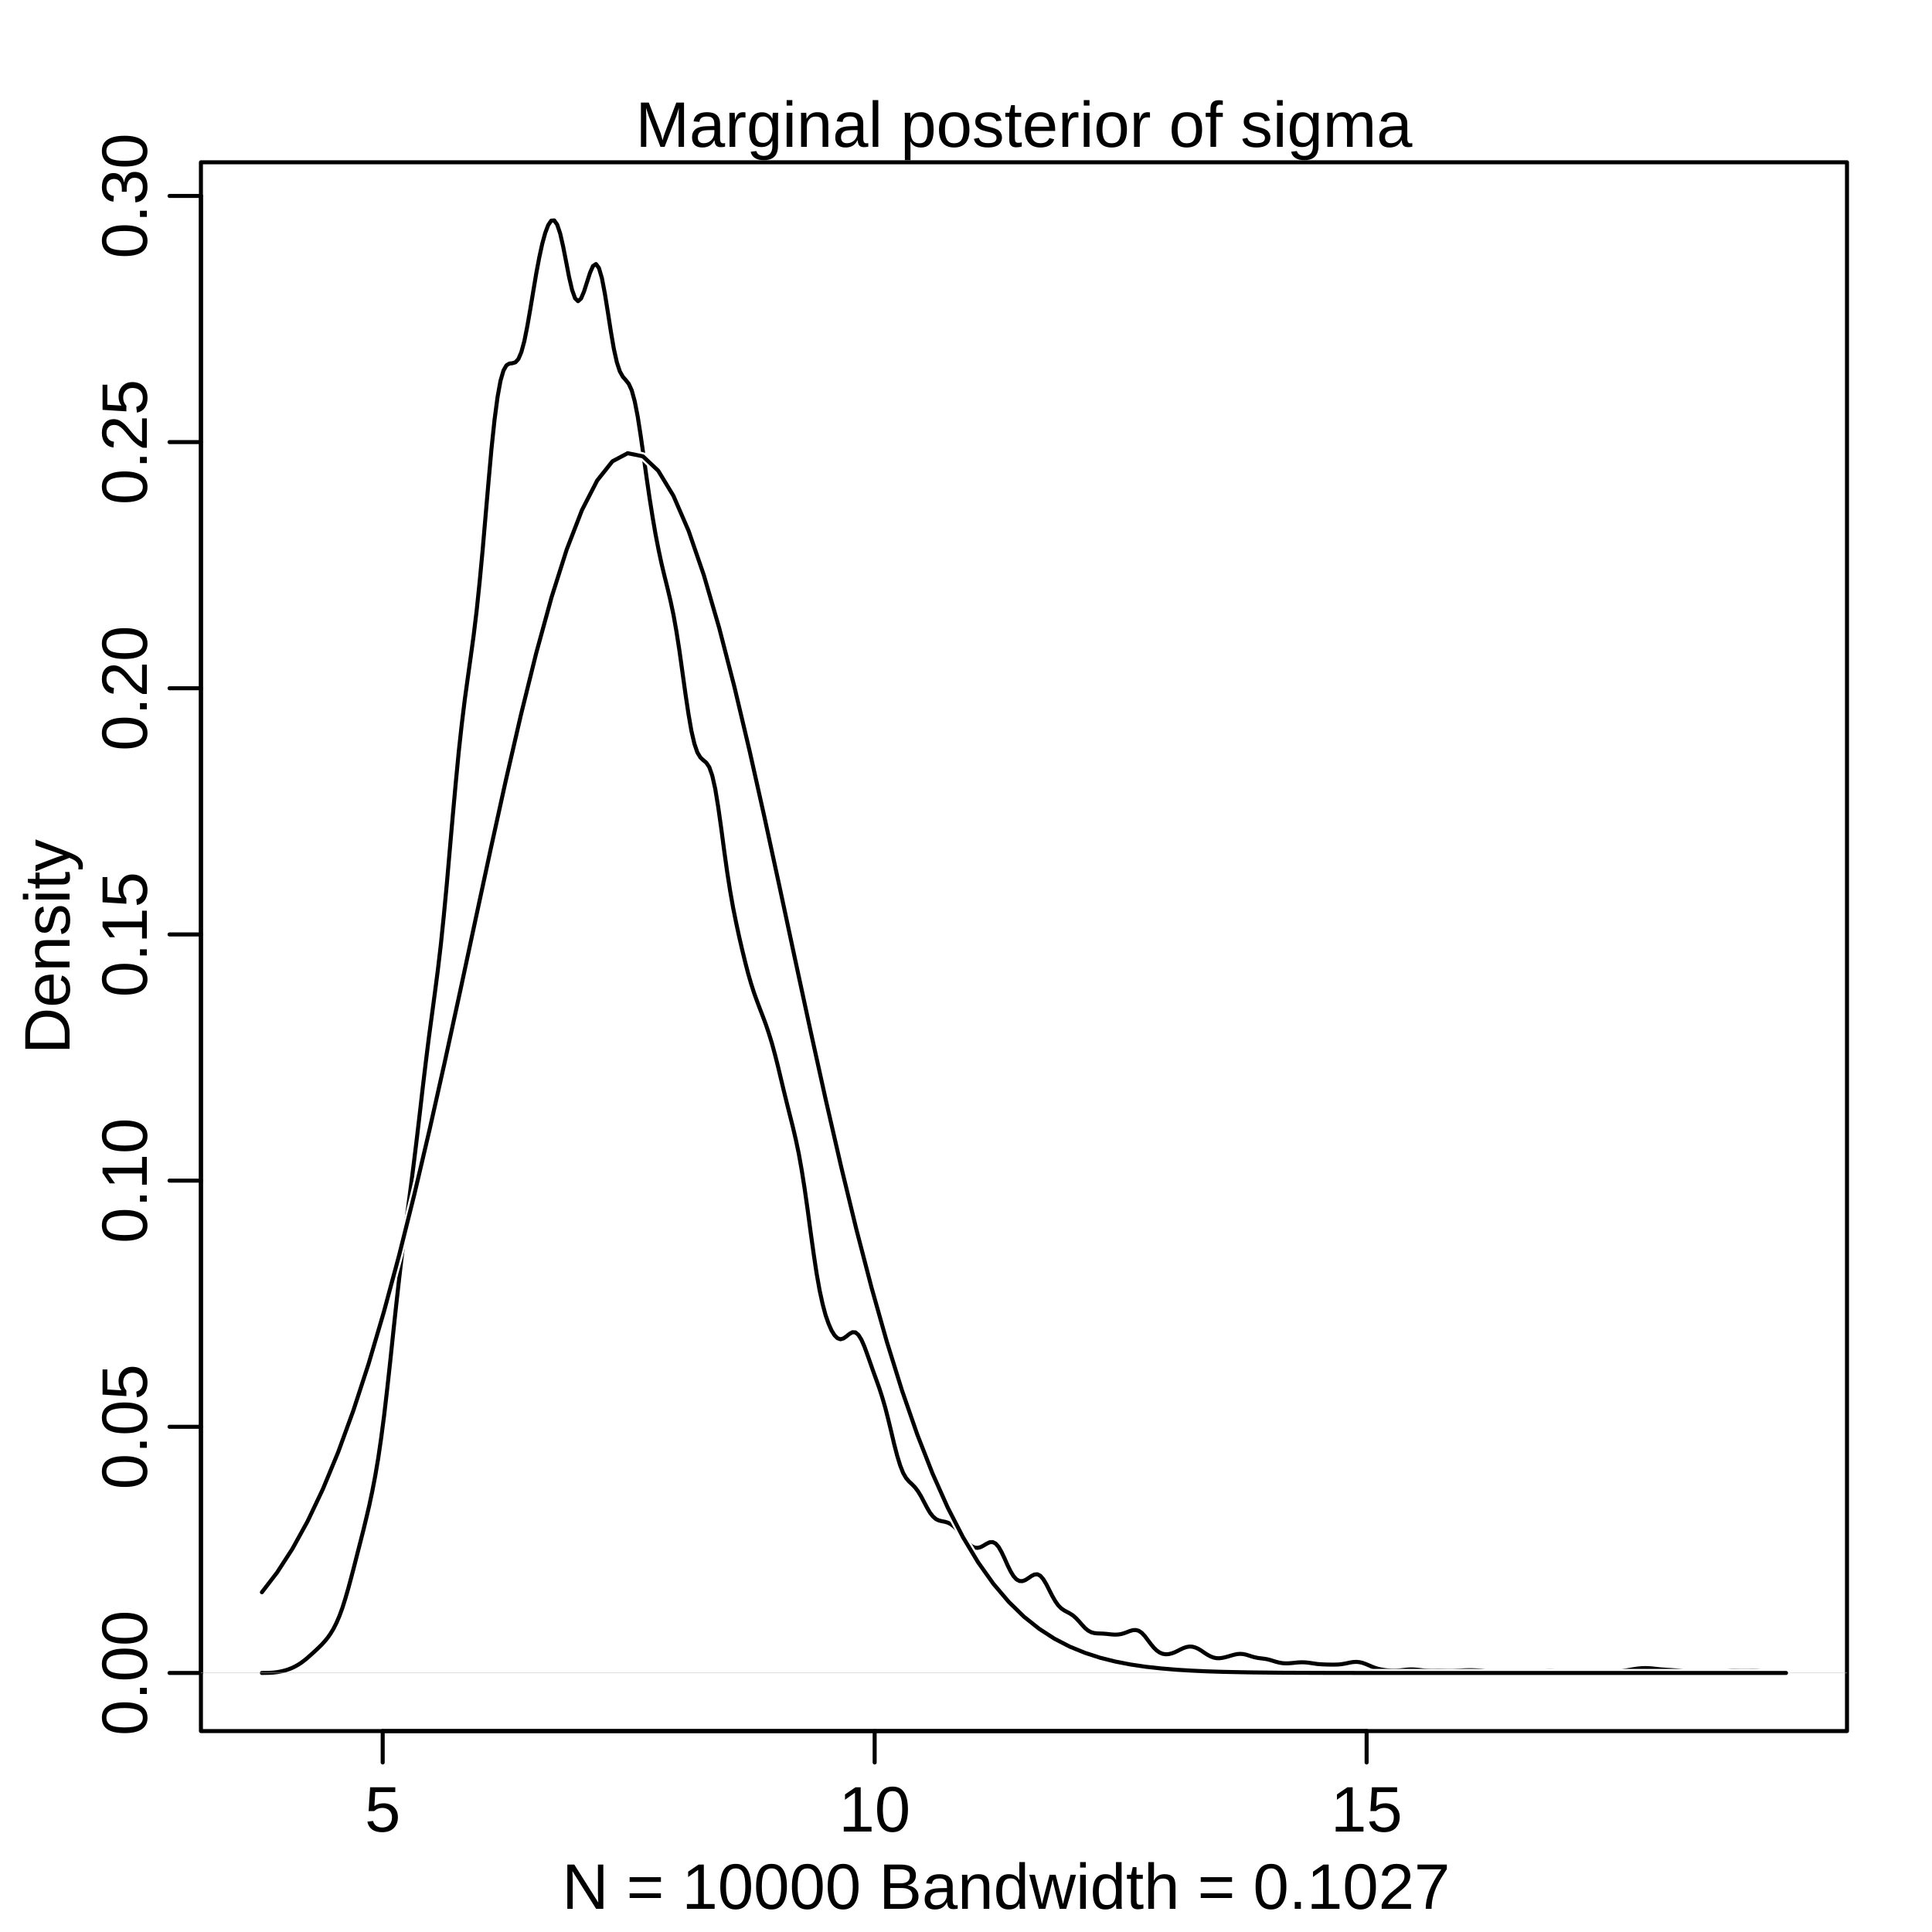
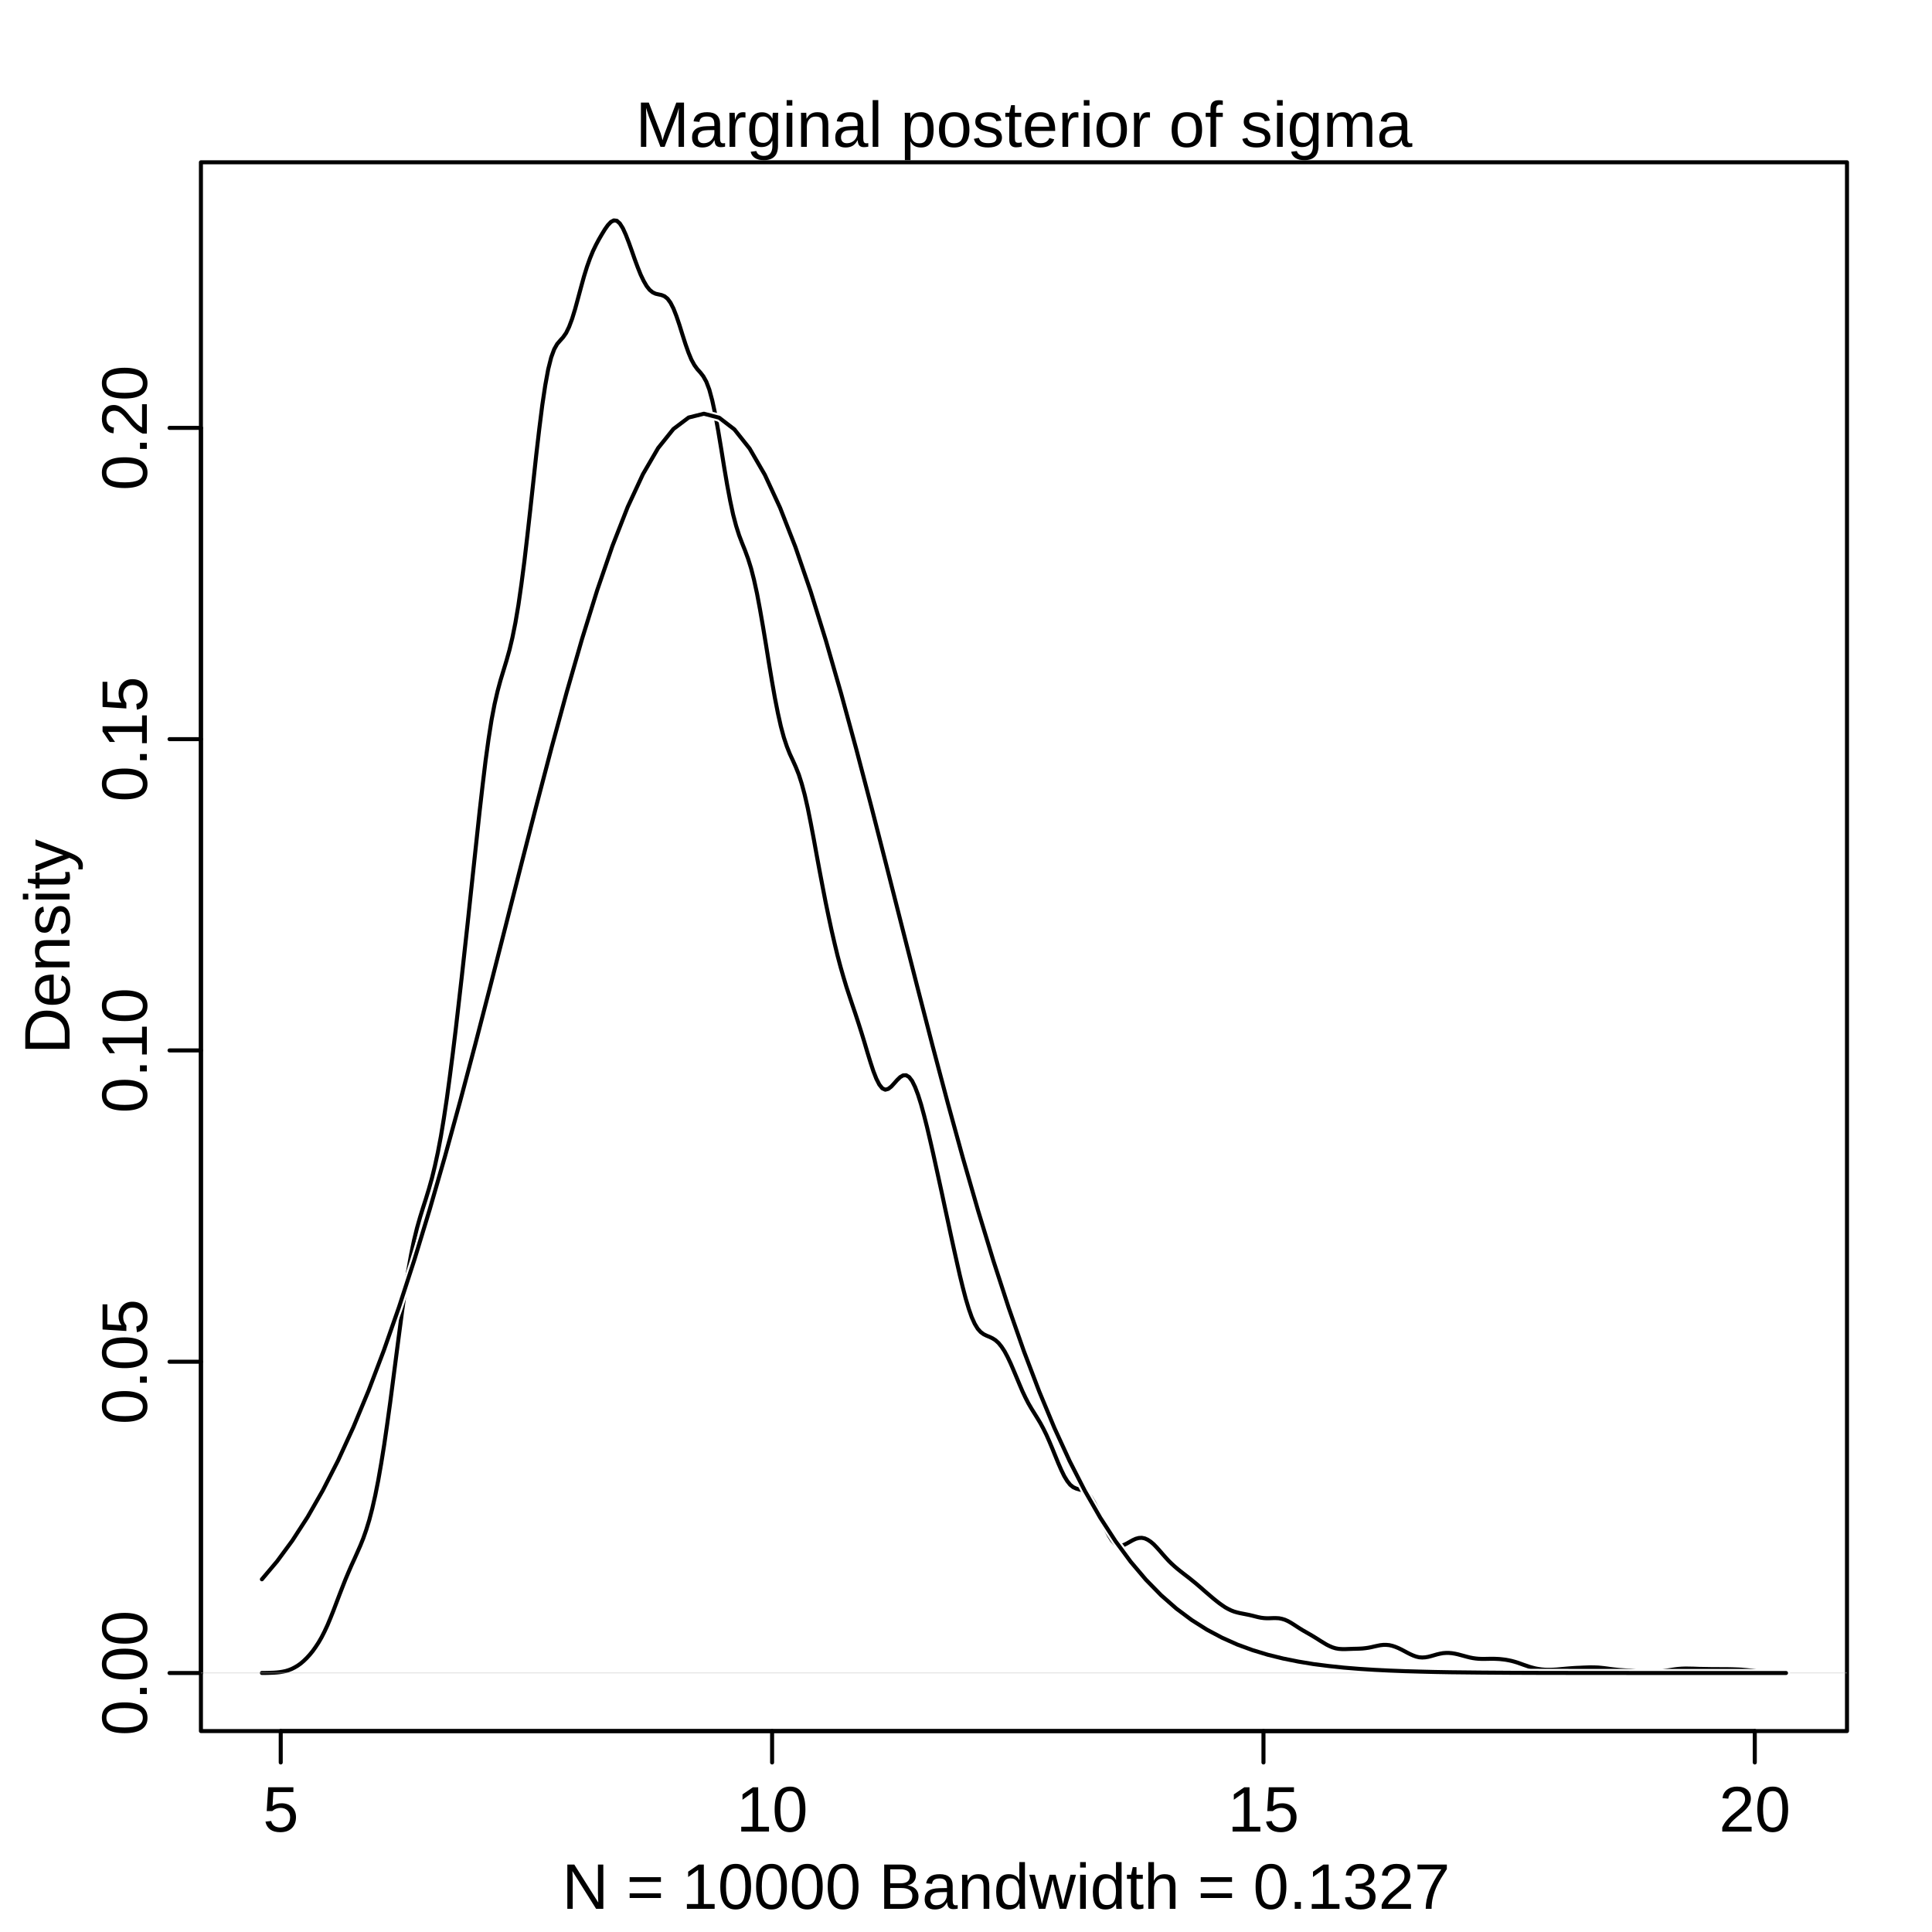
<svg xmlns="http://www.w3.org/2000/svg" viewBox="0 0 360.00 360.00">
  <defs>
    <style type="text/css">
    line, polyline, polygon, path, rect, circle {
      fill: none;
      stroke: #000000;
      stroke-linecap: round;
      stroke-linejoin: round;
      stroke-miterlimit: 10.00;
    }
  </style>
  </defs>
  <rect width="100%" height="100%" style="stroke: none; fill: #FFFFFF;" />
  <defs>
    <clipPath id="cpMzcuNDR8MzQ0LjE2fDMyMi41NnwzMC4yNA==">
      <rect x="37.44" y="30.24" width="306.72" height="292.32" />
    </clipPath>
  </defs>
-   <polyline points="48.80,311.73 49.36,311.72 49.91,311.71 50.47,311.69 51.02,311.65 51.58,311.58 52.13,311.49 52.69,311.37 53.25,311.22 53.80,311.04 54.36,310.82 54.91,310.56 55.47,310.25 56.03,309.90 56.58,309.49 57.14,309.05 57.69,308.56 58.25,308.06 58.80,307.56 59.36,307.03 59.92,306.48 60.47,305.88 61.03,305.20 61.58,304.42 62.14,303.50 62.69,302.41 63.25,301.11 63.81,299.58 64.36,297.83 64.92,295.90 65.47,293.85 66.03,291.71 66.58,289.54 67.14,287.36 67.70,285.16 68.25,282.89 68.81,280.51 69.36,277.92 69.92,275.01 70.48,271.70 71.03,267.92 71.59,263.64 72.14,258.90 72.70,253.81 73.25,248.55 73.81,243.33 74.37,238.32 74.92,233.63 75.48,229.25 76.03,225.04 76.59,220.84 77.14,216.48 77.70,211.89 78.26,207.13 78.81,202.33 79.37,197.69 79.92,193.29 80.48,189.13 81.03,185.03 81.59,180.72 82.15,175.96 82.70,170.60 83.26,164.68 83.81,158.37 84.37,151.98 84.93,145.80 85.48,140.09 86.04,134.98 86.59,130.47 87.15,126.41 87.70,122.49 88.26,118.38 88.82,113.76 89.37,108.47 89.93,102.52 90.48,96.12 91.04,89.65 91.59,83.53 92.15,78.22 92.71,73.99 93.26,70.95 93.82,69.04 94.37,68.07 94.93,67.74 95.48,67.68 96.04,67.51 96.60,66.90 97.15,65.60 97.71,63.53 98.26,60.77 98.82,57.56 99.38,54.19 99.93,50.91 100.49,47.95 101.04,45.42 101.60,43.40 102.15,41.94 102.71,41.12 103.27,41.07 103.82,41.85 104.38,43.51 104.93,45.92 105.49,48.77 106.04,51.62 106.60,54.02 107.16,55.59 107.71,56.12 108.27,55.63 108.82,54.33 109.38,52.58 109.94,50.84 110.49,49.58 111.05,49.20 111.60,49.94 112.16,51.84 112.71,54.72 113.27,58.20 113.83,61.79 114.38,64.99 114.94,67.50 115.49,69.19 116.05,70.19 116.60,70.82 117.16,71.52 117.72,72.75 118.27,74.77 118.83,77.63 119.38,81.17 119.94,85.07 120.49,89.05 121.05,92.87 121.61,96.40 122.16,99.60 122.72,102.47 123.27,105.04 123.83,107.38 124.39,109.62 124.94,111.95 125.50,114.60 126.05,117.70 126.61,121.29 127.16,125.23 127.72,129.25 128.28,132.99 128.83,136.17 129.39,138.58 129.94,140.20 130.50,141.13 131.05,141.65 131.61,142.12 132.17,142.95 132.72,144.53 133.28,147.02 133.83,150.39 134.39,154.35 134.94,158.50 135.50,162.49 136.06,166.06 136.61,169.17 137.17,171.94 137.72,174.50 138.28,176.91 138.84,179.21 139.39,181.34 139.95,183.27 140.50,184.99 141.06,186.54 141.61,188.00 142.17,189.45 142.73,190.96 143.28,192.60 143.84,194.42 144.39,196.44 144.95,198.64 145.50,200.95 146.06,203.28 146.62,205.56 147.17,207.75 147.73,209.96 148.28,212.31 148.84,214.96 149.39,218.05 149.95,221.61 150.51,225.55 151.06,229.66 151.62,233.67 152.17,237.32 152.73,240.46 153.29,243.02 153.84,245.07 154.40,246.67 154.95,247.92 155.51,248.82 156.06,249.36 156.62,249.55 157.18,249.39 157.73,249.00 158.29,248.55 158.84,248.24 159.40,248.27 159.95,248.73 160.51,249.63 161.07,250.91 161.62,252.41 162.18,254.00 162.73,255.57 163.29,257.11 163.85,258.68 164.40,260.39 164.96,262.31 165.51,264.47 166.07,266.78 166.62,269.11 167.18,271.26 167.74,273.08 168.29,274.47 168.85,275.43 169.40,276.07 169.96,276.59 170.51,277.16 171.07,277.90 171.63,278.82 172.18,279.87 172.74,280.93 173.29,281.87 173.85,282.58 174.40,283.06 174.96,283.32 175.52,283.46 176.07,283.56 176.63,283.73 177.18,284.01 177.74,284.43 178.30,284.99 178.85,285.66 179.41,286.38 179.96,287.08 180.52,287.68 181.07,288.12 181.63,288.38 182.19,288.42 182.74,288.28 183.30,287.98 183.85,287.65 184.41,287.38 184.96,287.34 185.52,287.61 186.08,288.25 186.63,289.22 187.19,290.40 187.74,291.64 188.30,292.78 188.85,293.68 189.41,294.30 189.97,294.60 190.52,294.62 191.08,294.41 191.63,294.06 192.19,293.67 192.75,293.39 193.30,293.34 193.86,293.63 194.41,294.27 194.97,295.20 195.52,296.29 196.08,297.39 196.64,298.36 197.19,299.14 197.75,299.70 198.30,300.08 198.86,300.38 199.41,300.68 199.97,301.05 200.53,301.55 201.08,302.14 201.64,302.78 202.19,303.37 202.75,303.83 203.30,304.13 203.86,304.29 204.42,304.36 204.97,304.38 205.53,304.40 206.08,304.44 206.64,304.50 207.20,304.56 207.75,304.59 208.31,304.57 208.86,304.49 209.42,304.34 209.97,304.14 210.53,303.92 211.09,303.76 211.64,303.73 212.20,303.88 212.75,304.26 213.31,304.85 213.86,305.58 214.42,306.32 214.98,307.00 215.53,307.54 216.09,307.93 216.64,308.16 217.20,308.25 217.75,308.22 218.31,308.09 218.87,307.89 219.42,307.63 219.98,307.34 220.53,307.09 221.09,306.90 221.65,306.81 222.20,306.84 222.76,307.00 223.31,307.25 223.87,307.59 224.42,307.97 224.98,308.33 225.54,308.63 226.09,308.85 226.65,308.97 227.20,308.99 227.76,308.92 228.31,308.80 228.87,308.65 229.43,308.48 229.98,308.33 230.54,308.21 231.09,308.17 231.65,308.21 232.21,308.33 232.76,308.50 233.32,308.68 233.87,308.83 234.43,308.94 234.98,309.01 235.54,309.08 236.10,309.17 236.65,309.31 237.21,309.48 237.76,309.65 238.32,309.79 238.87,309.89 239.43,309.94 239.99,309.94 240.54,309.90 241.10,309.85 241.65,309.79 242.21,309.75 242.76,309.74 243.32,309.77 243.88,309.83 244.43,309.91 244.99,309.99 245.54,310.07 246.10,310.11 246.66,310.14 247.21,310.16 247.77,310.17 248.32,310.18 248.88,310.17 249.43,310.15 249.99,310.09 250.55,310.00 251.10,309.89 251.66,309.77 252.21,309.69 252.77,309.67 253.32,309.72 253.88,309.85 254.44,310.05 254.99,310.28 255.55,310.52 256.10,310.74 256.66,310.92 257.21,311.05 257.77,311.15 258.33,311.23 258.88,311.28 259.44,311.31 259.99,311.31 260.55,311.28 261.11,311.22 261.66,311.16 262.22,311.10 262.77,311.07 263.33,311.07 263.88,311.11 264.44,311.16 265.00,311.23 265.55,311.29 266.11,311.32 266.66,311.34 267.22,311.34 267.77,311.33 268.33,311.33 268.89,311.34 269.44,311.35 270.00,311.36 270.55,311.36 271.11,311.34 271.66,311.31 272.22,311.28 272.78,311.24 273.33,311.22 273.89,311.21 274.44,311.22 275.00,311.24 275.56,311.28 276.11,311.33 276.67,311.40 277.22,311.47 277.78,311.55 278.33,311.61 278.89,311.66 279.45,311.69 280.00,311.71 280.56,311.72 281.11,311.73 281.67,311.73 282.22,311.73 282.78,311.73 283.34,311.73 283.89,311.72 284.45,311.71 285.00,311.69 285.56,311.65 286.12,311.61 286.67,311.55 287.23,311.49 287.78,311.43 288.34,311.39 288.89,311.38 289.45,311.40 290.01,311.44 290.56,311.50 291.12,311.56 291.67,311.62 292.23,311.66 292.78,311.69 293.34,311.71 293.90,311.72 294.45,311.73 295.01,311.73 295.56,311.73 296.12,311.73 296.67,311.73 297.23,311.73 297.79,311.73 298.34,311.73 298.90,311.72 299.45,311.70 300.01,311.67 300.57,311.63 301.12,311.57 301.68,311.49 302.23,311.40 302.79,311.30 303.34,311.20 303.90,311.11 304.46,311.01 305.01,310.93 305.57,310.87 306.12,310.83 306.68,310.82 307.23,310.84 307.79,310.88 308.35,310.94 308.90,311.00 309.46,311.06 310.01,311.10 310.57,311.14 311.12,311.17 311.68,311.21 312.24,311.25 312.79,311.31 313.35,311.38 313.90,311.45 314.46,311.52 315.02,311.59 315.57,311.64 316.13,311.68 316.68,311.70 317.24,311.71 317.79,311.71 318.35,311.71 318.91,311.68 319.46,311.65 320.02,311.61 320.57,311.55 321.13,311.48 321.68,311.42 322.24,311.38 322.80,311.35 323.35,311.35 323.91,311.36 324.46,311.37 325.02,311.37 325.57,311.37 326.13,311.36 326.69,311.35 327.24,311.36 327.80,311.39 328.35,311.44 328.91,311.50 329.47,311.56 330.02,311.62 330.58,311.66 331.13,311.69 331.69,311.71 332.24,311.72 332.80,311.73 " style="stroke-width: 0.75;" clip-path="url(#cpMzcuNDR8MzQ0LjE2fDMyMi41NnwzMC4yNA==)" />
+   <polyline points="48.80,311.73 49.36,311.73 49.91,311.72 50.47,311.70 51.02,311.68 51.58,311.64 52.13,311.58 52.69,311.49 53.25,311.37 53.80,311.20 54.36,310.98 54.91,310.70 55.47,310.37 56.03,309.97 56.58,309.50 57.14,308.96 57.69,308.36 58.25,307.68 58.80,306.91 59.36,306.06 59.92,305.09 60.47,304.01 61.03,302.81 61.58,301.49 62.14,300.09 62.69,298.64 63.25,297.17 63.81,295.73 64.36,294.33 64.92,293.00 65.47,291.73 66.03,290.51 66.58,289.28 67.14,288.01 67.70,286.62 68.25,285.05 68.81,283.23 69.36,281.12 69.92,278.66 70.48,275.85 71.03,272.70 71.59,269.22 72.14,265.43 72.70,261.39 73.25,257.17 73.81,252.85 74.37,248.54 74.92,244.38 75.48,240.48 76.03,236.94 76.59,233.82 77.14,231.13 77.70,228.84 78.26,226.86 78.81,225.08 79.37,223.34 79.92,221.54 80.48,219.55 81.03,217.30 81.59,214.72 82.15,211.77 82.70,208.43 83.26,204.72 83.81,200.66 84.37,196.31 84.93,191.72 85.48,186.95 86.04,182.05 86.59,177.04 87.15,171.95 87.70,166.77 88.26,161.54 88.82,156.32 89.37,151.19 89.93,146.29 90.48,141.74 91.04,137.68 91.59,134.17 92.15,131.24 92.71,128.81 93.26,126.77 93.82,124.93 94.37,123.12 94.93,121.13 95.48,118.82 96.04,116.03 96.60,112.73 97.15,108.90 97.71,104.60 98.26,99.88 98.82,94.89 99.38,89.76 99.93,84.69 100.49,79.89 101.04,75.53 101.60,71.80 102.15,68.81 102.71,66.59 103.27,65.07 103.82,64.10 104.38,63.45 104.93,62.84 105.49,62.04 106.04,60.91 106.60,59.42 107.16,57.60 107.71,55.58 108.27,53.50 108.82,51.51 109.38,49.70 109.94,48.13 110.49,46.79 111.05,45.63 111.60,44.60 112.16,43.64 112.71,42.74 113.27,41.95 113.83,41.36 114.38,41.07 114.94,41.14 115.49,41.63 116.05,42.51 116.60,43.72 117.16,45.16 117.72,46.72 118.27,48.30 118.83,49.81 119.38,51.18 119.94,52.35 120.49,53.30 121.05,54.01 121.61,54.47 122.16,54.73 122.72,54.86 123.27,54.98 123.83,55.21 124.39,55.66 124.94,56.41 125.50,57.51 126.05,58.92 126.61,60.57 127.16,62.34 127.72,64.09 128.28,65.68 128.83,67.01 129.39,68.03 129.94,68.79 130.50,69.41 131.05,70.12 131.61,71.12 132.17,72.59 132.72,74.63 133.28,77.23 133.83,80.29 134.39,83.65 134.94,87.07 135.50,90.36 136.06,93.33 136.61,95.89 137.17,98.00 137.72,99.73 138.28,101.20 138.84,102.60 139.39,104.10 139.95,105.89 140.50,108.04 141.06,110.60 141.61,113.53 142.17,116.75 142.73,120.13 143.28,123.56 143.84,126.91 144.39,130.04 144.95,132.88 145.50,135.34 146.06,137.41 146.62,139.09 147.17,140.48 147.73,141.68 148.28,142.91 148.84,144.31 149.39,146.03 149.95,148.11 150.51,150.56 151.06,153.31 151.62,156.26 152.17,159.29 152.73,162.32 153.29,165.26 153.84,168.09 154.40,170.79 154.95,173.35 155.51,175.77 156.06,178.05 156.62,180.16 157.18,182.11 157.73,183.93 158.29,185.63 158.84,187.28 159.40,188.93 159.95,190.61 160.51,192.37 161.07,194.20 161.62,196.06 162.18,197.88 162.73,199.56 163.29,201.00 163.85,202.10 164.40,202.79 164.96,203.05 165.51,202.90 166.07,202.47 166.62,201.87 167.18,201.24 167.74,200.70 168.29,200.38 168.85,200.36 169.40,200.69 169.96,201.42 170.51,202.54 171.07,204.01 171.63,205.79 172.18,207.81 172.74,210.02 173.29,212.37 173.85,214.81 174.40,217.31 174.96,219.85 175.52,222.41 176.07,224.99 176.63,227.57 177.18,230.14 177.74,232.69 178.30,235.20 178.85,237.63 179.41,239.92 179.96,242.02 180.52,243.88 181.07,245.44 181.63,246.68 182.19,247.60 182.74,248.21 183.30,248.62 183.85,248.89 184.41,249.12 184.96,249.39 185.52,249.75 186.08,250.26 186.63,250.95 187.19,251.80 187.74,252.83 188.30,254.01 188.85,255.29 189.41,256.62 189.97,257.96 190.52,259.25 191.08,260.43 191.63,261.50 192.19,262.46 192.75,263.36 193.30,264.25 193.86,265.18 194.41,266.20 194.97,267.33 195.52,268.57 196.08,269.90 196.64,271.28 197.19,272.63 197.75,273.91 198.30,275.04 198.86,275.96 199.41,276.66 199.97,277.11 200.53,277.37 201.08,277.53 201.64,277.68 202.19,277.93 202.75,278.36 203.30,279.04 203.86,279.96 204.42,281.11 204.97,282.40 205.53,283.75 206.08,285.03 206.64,286.15 207.20,287.04 207.75,287.65 208.31,287.97 208.86,288.02 209.42,287.88 209.97,287.61 210.53,287.29 211.09,286.98 211.64,286.73 212.20,286.58 212.75,286.55 213.31,286.66 213.86,286.91 214.42,287.28 214.98,287.76 215.53,288.33 216.09,288.95 216.64,289.59 217.20,290.22 217.75,290.82 218.31,291.37 218.87,291.88 219.42,292.35 219.98,292.80 220.53,293.23 221.09,293.66 221.65,294.09 222.20,294.54 222.76,294.99 223.31,295.46 223.87,295.94 224.42,296.43 224.98,296.91 225.54,297.39 226.09,297.86 226.65,298.31 227.20,298.74 227.76,299.14 228.31,299.51 228.87,299.82 229.43,300.09 229.98,300.30 230.54,300.46 231.09,300.59 231.65,300.70 232.21,300.81 232.76,300.92 233.32,301.05 233.87,301.19 234.43,301.33 234.98,301.44 235.54,301.51 236.10,301.54 236.65,301.53 237.21,301.51 237.76,301.51 238.32,301.54 238.87,301.65 239.43,301.82 239.99,302.07 240.54,302.38 241.10,302.73 241.65,303.09 242.21,303.45 242.76,303.79 243.32,304.11 243.88,304.43 244.43,304.75 244.99,305.09 245.54,305.43 246.10,305.79 246.66,306.13 247.21,306.46 247.77,306.74 248.32,306.97 248.88,307.14 249.43,307.24 249.99,307.28 250.55,307.29 251.10,307.27 251.66,307.25 252.21,307.23 252.77,307.22 253.32,307.20 253.88,307.17 254.44,307.11 254.99,307.03 255.55,306.92 256.10,306.79 256.66,306.67 257.21,306.56 257.77,306.50 258.33,306.50 258.88,306.55 259.44,306.68 259.99,306.86 260.55,307.09 261.11,307.36 261.66,307.65 262.22,307.95 262.77,308.23 263.33,308.48 263.88,308.68 264.44,308.81 265.00,308.85 265.55,308.82 266.11,308.73 266.66,308.59 267.22,308.43 267.77,308.27 268.33,308.14 268.89,308.04 269.44,308.00 270.00,308.00 270.55,308.05 271.11,308.14 271.66,308.26 272.22,308.41 272.78,308.56 273.33,308.71 273.89,308.85 274.44,308.96 275.00,309.04 275.56,309.09 276.11,309.11 276.67,309.11 277.22,309.10 277.78,309.09 278.33,309.09 278.89,309.11 279.45,309.14 280.00,309.20 280.56,309.27 281.11,309.37 281.67,309.49 282.22,309.64 282.78,309.81 283.34,310.01 283.89,310.21 284.45,310.40 285.00,310.59 285.56,310.75 286.12,310.89 286.67,310.99 287.23,311.07 287.78,311.12 288.34,311.14 288.89,311.14 289.45,311.12 290.01,311.09 290.56,311.04 291.12,310.99 291.67,310.94 292.23,310.89 292.78,310.85 293.34,310.81 293.90,310.78 294.45,310.76 295.01,310.73 295.56,310.71 296.12,310.69 296.67,310.69 297.23,310.70 297.79,310.72 298.34,310.77 298.90,310.83 299.45,310.90 300.01,310.98 300.57,311.05 301.12,311.11 301.68,311.17 302.23,311.21 302.79,311.25 303.34,311.29 303.90,311.33 304.46,311.38 305.01,311.43 305.57,311.48 306.12,311.52 306.68,311.56 307.23,311.58 307.79,311.58 308.35,311.56 308.90,311.52 309.46,311.46 310.01,311.38 310.57,311.29 311.12,311.20 311.68,311.11 312.24,311.03 312.79,310.97 313.35,310.93 313.90,310.91 314.46,310.91 315.02,310.92 315.57,310.93 316.13,310.95 316.68,310.97 317.24,310.98 317.79,310.99 318.35,311.00 318.91,311.01 319.46,311.01 320.02,311.01 320.57,311.02 321.13,311.02 321.68,311.02 322.24,311.03 322.80,311.04 323.35,311.06 323.91,311.08 324.46,311.11 325.02,311.16 325.57,311.21 326.13,311.27 326.69,311.34 327.24,311.41 327.80,311.48 328.35,311.54 328.91,311.59 329.47,311.64 330.02,311.67 330.58,311.69 331.13,311.71 331.69,311.72 332.24,311.73 332.80,311.73 " style="stroke-width: 0.75;" clip-path="url(#cpMzcuNDR8MzQ0LjE2fDMyMi41NnwzMC4yNA==)" />
  <defs>
    <clipPath id="cpMC4wMHwzNjAuMDB8MzYwLjAwfDAuMDA=">
      <rect x="0.00" y="0.00" width="360.00" height="360.00" />
    </clipPath>
  </defs>
-   <line x1="71.31" y1="322.56" x2="254.65" y2="322.56" style="stroke-width: 0.75;" clip-path="url(#cpMC4wMHwzNjAuMDB8MzYwLjAwfDAuMDA=)" />
-   <line x1="71.31" y1="322.56" x2="71.31" y2="328.41" style="stroke-width: 0.75;" clip-path="url(#cpMC4wMHwzNjAuMDB8MzYwLjAwfDAuMDA=)" />
-   <line x1="162.98" y1="322.56" x2="162.98" y2="328.41" style="stroke-width: 0.75;" clip-path="url(#cpMC4wMHwzNjAuMDB8MzYwLjAwfDAuMDA=)" />
-   <line x1="254.65" y1="322.56" x2="254.65" y2="328.41" style="stroke-width: 0.75;" clip-path="url(#cpMC4wMHwzNjAuMDB8MzYwLjAwfDAuMDA=)" />
+   <line x1="52.31" y1="322.56" x2="326.98" y2="322.56" style="stroke-width: 0.75;" clip-path="url(#cpMC4wMHwzNjAuMDB8MzYwLjAwfDAuMDA=)" />
+   <line x1="52.31" y1="322.56" x2="52.31" y2="328.41" style="stroke-width: 0.75;" clip-path="url(#cpMC4wMHwzNjAuMDB8MzYwLjAwfDAuMDA=)" />
+   <line x1="143.87" y1="322.56" x2="143.87" y2="328.41" style="stroke-width: 0.75;" clip-path="url(#cpMC4wMHwzNjAuMDB8MzYwLjAwfDAuMDA=)" />
+   <line x1="235.43" y1="322.56" x2="235.43" y2="328.41" style="stroke-width: 0.75;" clip-path="url(#cpMC4wMHwzNjAuMDB8MzYwLjAwfDAuMDA=)" />
+   <line x1="326.98" y1="322.56" x2="326.98" y2="328.41" style="stroke-width: 0.75;" clip-path="url(#cpMC4wMHwzNjAuMDB8MzYwLjAwfDAuMDA=)" />
  <g clip-path="url(#cpMC4wMHwzNjAuMDB8MzYwLjAwfDAuMDA=)">
-     <text x="67.97" y="341.28" style="font-size: 12.00px; font-family: Arimo;" textLength="6.67px" lengthAdjust="spacingAndGlyphs">5</text>
+     <text x="48.98" y="341.28" style="font-size: 12.00px; font-family: Arimo;" textLength="6.67px" lengthAdjust="spacingAndGlyphs">5</text>
  </g>
  <g clip-path="url(#cpMC4wMHwzNjAuMDB8MzYwLjAwfDAuMDA=)">
-     <text x="156.30" y="341.28" style="font-size: 12.00px; font-family: Arimo;" textLength="13.35px" lengthAdjust="spacingAndGlyphs">10</text>
+     <text x="137.20" y="341.28" style="font-size: 12.00px; font-family: Arimo;" textLength="13.35px" lengthAdjust="spacingAndGlyphs">10</text>
  </g>
  <g clip-path="url(#cpMC4wMHwzNjAuMDB8MzYwLjAwfDAuMDA=)">
-     <text x="247.97" y="341.28" style="font-size: 12.00px; font-family: Arimo;" textLength="13.35px" lengthAdjust="spacingAndGlyphs">15</text>
-   </g>
-   <line x1="37.44" y1="311.73" x2="37.44" y2="36.51" style="stroke-width: 0.75;" clip-path="url(#cpMC4wMHwzNjAuMDB8MzYwLjAwfDAuMDA=)" />
-   <line x1="37.44" y1="311.73" x2="31.59" y2="311.73" style="stroke-width: 0.75;" clip-path="url(#cpMC4wMHwzNjAuMDB8MzYwLjAwfDAuMDA=)" />
-   <line x1="37.44" y1="265.86" x2="31.59" y2="265.86" style="stroke-width: 0.75;" clip-path="url(#cpMC4wMHwzNjAuMDB8MzYwLjAwfDAuMDA=)" />
-   <line x1="37.44" y1="219.99" x2="31.59" y2="219.99" style="stroke-width: 0.75;" clip-path="url(#cpMC4wMHwzNjAuMDB8MzYwLjAwfDAuMDA=)" />
-   <line x1="37.44" y1="174.12" x2="31.59" y2="174.12" style="stroke-width: 0.75;" clip-path="url(#cpMC4wMHwzNjAuMDB8MzYwLjAwfDAuMDA=)" />
-   <line x1="37.44" y1="128.25" x2="31.59" y2="128.25" style="stroke-width: 0.75;" clip-path="url(#cpMC4wMHwzNjAuMDB8MzYwLjAwfDAuMDA=)" />
-   <line x1="37.44" y1="82.38" x2="31.59" y2="82.38" style="stroke-width: 0.75;" clip-path="url(#cpMC4wMHwzNjAuMDB8MzYwLjAwfDAuMDA=)" />
-   <line x1="37.44" y1="36.51" x2="31.59" y2="36.51" style="stroke-width: 0.75;" clip-path="url(#cpMC4wMHwzNjAuMDB8MzYwLjAwfDAuMDA=)" />
-   <g clip-path="url(#cpMC4wMHwzNjAuMDB8MzYwLjAwfDAuMDA=)">
-     <text transform="translate(27.36,323.41) rotate(-90)" style="font-size: 12.00px; font-family: Arimo;" textLength="23.36px" lengthAdjust="spacingAndGlyphs">0.00</text>
+     <text x="228.75" y="341.28" style="font-size: 12.00px; font-family: Arimo;" textLength="13.35px" lengthAdjust="spacingAndGlyphs">15</text>
  </g>
  <g clip-path="url(#cpMC4wMHwzNjAuMDB8MzYwLjAwfDAuMDA=)">
-     <text transform="translate(27.36,277.54) rotate(-90)" style="font-size: 12.00px; font-family: Arimo;" textLength="23.36px" lengthAdjust="spacingAndGlyphs">0.05</text>
+     <text x="320.31" y="341.28" style="font-size: 12.00px; font-family: Arimo;" textLength="13.35px" lengthAdjust="spacingAndGlyphs">20</text>
+   </g>
+   <line x1="37.44" y1="311.74" x2="37.44" y2="79.73" style="stroke-width: 0.75;" clip-path="url(#cpMC4wMHwzNjAuMDB8MzYwLjAwfDAuMDA=)" />
+   <line x1="37.44" y1="311.74" x2="31.59" y2="311.74" style="stroke-width: 0.75;" clip-path="url(#cpMC4wMHwzNjAuMDB8MzYwLjAwfDAuMDA=)" />
+   <line x1="37.44" y1="253.74" x2="31.59" y2="253.74" style="stroke-width: 0.75;" clip-path="url(#cpMC4wMHwzNjAuMDB8MzYwLjAwfDAuMDA=)" />
+   <line x1="37.44" y1="195.73" x2="31.59" y2="195.73" style="stroke-width: 0.75;" clip-path="url(#cpMC4wMHwzNjAuMDB8MzYwLjAwfDAuMDA=)" />
+   <line x1="37.44" y1="137.73" x2="31.59" y2="137.73" style="stroke-width: 0.75;" clip-path="url(#cpMC4wMHwzNjAuMDB8MzYwLjAwfDAuMDA=)" />
+   <line x1="37.44" y1="79.73" x2="31.59" y2="79.73" style="stroke-width: 0.75;" clip-path="url(#cpMC4wMHwzNjAuMDB8MzYwLjAwfDAuMDA=)" />
+   <g clip-path="url(#cpMC4wMHwzNjAuMDB8MzYwLjAwfDAuMDA=)">
+     <text transform="translate(27.36,323.42) rotate(-90)" style="font-size: 12.00px; font-family: Arimo;" textLength="23.36px" lengthAdjust="spacingAndGlyphs">0.00</text>
  </g>
  <g clip-path="url(#cpMC4wMHwzNjAuMDB8MzYwLjAwfDAuMDA=)">
-     <text transform="translate(27.36,231.67) rotate(-90)" style="font-size: 12.00px; font-family: Arimo;" textLength="23.36px" lengthAdjust="spacingAndGlyphs">0.10</text>
+     <text transform="translate(27.36,265.41) rotate(-90)" style="font-size: 12.00px; font-family: Arimo;" textLength="23.36px" lengthAdjust="spacingAndGlyphs">0.05</text>
  </g>
  <g clip-path="url(#cpMC4wMHwzNjAuMDB8MzYwLjAwfDAuMDA=)">
-     <text transform="translate(27.36,185.80) rotate(-90)" style="font-size: 12.00px; font-family: Arimo;" textLength="23.36px" lengthAdjust="spacingAndGlyphs">0.15</text>
+     <text transform="translate(27.36,207.41) rotate(-90)" style="font-size: 12.00px; font-family: Arimo;" textLength="23.36px" lengthAdjust="spacingAndGlyphs">0.10</text>
  </g>
  <g clip-path="url(#cpMC4wMHwzNjAuMDB8MzYwLjAwfDAuMDA=)">
-     <text transform="translate(27.36,139.93) rotate(-90)" style="font-size: 12.00px; font-family: Arimo;" textLength="23.36px" lengthAdjust="spacingAndGlyphs">0.20</text>
+     <text transform="translate(27.36,149.41) rotate(-90)" style="font-size: 12.00px; font-family: Arimo;" textLength="23.36px" lengthAdjust="spacingAndGlyphs">0.15</text>
  </g>
  <g clip-path="url(#cpMC4wMHwzNjAuMDB8MzYwLjAwfDAuMDA=)">
-     <text transform="translate(27.36,94.05) rotate(-90)" style="font-size: 12.00px; font-family: Arimo;" textLength="23.36px" lengthAdjust="spacingAndGlyphs">0.25</text>
-   </g>
-   <g clip-path="url(#cpMC4wMHwzNjAuMDB8MzYwLjAwfDAuMDA=)">
-     <text transform="translate(27.36,48.18) rotate(-90)" style="font-size: 12.00px; font-family: Arimo;" textLength="23.36px" lengthAdjust="spacingAndGlyphs">0.30</text>
+     <text transform="translate(27.36,91.41) rotate(-90)" style="font-size: 12.00px; font-family: Arimo;" textLength="23.36px" lengthAdjust="spacingAndGlyphs">0.20</text>
  </g>
  <polyline points="37.44,322.56 344.16,322.56 344.16,30.24 37.44,30.24 37.44,322.56 " style="stroke-width: 0.75;" clip-path="url(#cpMC4wMHwzNjAuMDB8MzYwLjAwfDAuMDA=)" />
  <g clip-path="url(#cpMC4wMHwzNjAuMDB8MzYwLjAwfDAuMDA=)">
-     <text x="104.73" y="355.68" style="font-size: 12.00px; font-family: Arimo;" textLength="172.13px" lengthAdjust="spacingAndGlyphs">N = 10000   Bandwidth = 0.1027</text>
+     <text x="104.73" y="355.68" style="font-size: 12.00px; font-family: Arimo;" textLength="172.13px" lengthAdjust="spacingAndGlyphs">N = 10000   Bandwidth = 0.1327</text>
  </g>
  <g clip-path="url(#cpMC4wMHwzNjAuMDB8MzYwLjAwfDAuMDA=)">
    <text transform="translate(12.96,196.41) rotate(-90)" style="font-size: 12.00px; font-family: Arimo;" textLength="40.01px" lengthAdjust="spacingAndGlyphs">Density</text>
  </g>
  <defs>
    <clipPath id="cpMzcuNDR8MzQ0LjE2fDMyMi41NnwzMC4yNA==">
      <rect x="37.44" y="30.24" width="306.72" height="292.32" />
    </clipPath>
  </defs>
-   <line x1="37.44" y1="311.73" x2="344.16" y2="311.73" style="stroke-width: 0.075; stroke: #BEBEBE;" clip-path="url(#cpMzcuNDR8MzQ0LjE2fDMyMi41NnwzMC4yNA==)" />
-   <polyline points="48.80,296.69 51.64,293.00 54.48,288.61 57.32,283.46 60.16,277.48 63.00,270.62 65.84,262.84 68.68,254.13 71.52,244.48 74.36,233.94 77.20,222.59 80.04,210.51 82.88,197.86 85.72,184.81 88.56,171.56 91.40,158.36 94.24,145.47 97.08,133.15 99.92,121.68 102.76,111.34 105.60,102.39 108.44,95.05 111.28,89.53 114.12,85.96 116.96,84.45 119.80,85.03 122.64,87.70 125.48,92.38 128.32,98.94 131.16,107.20 134.00,116.96 136.84,127.96 139.68,139.94 142.52,152.61 145.36,165.71 148.20,178.97 151.04,192.13 153.88,204.98 156.72,217.33 159.56,229.02 162.40,239.93 165.24,249.98 168.08,259.11 170.92,267.30 173.76,274.56 176.60,280.93 179.44,286.44 182.28,291.15 185.12,295.14 187.96,298.48 190.80,301.25 193.64,303.51 196.48,305.35 199.32,306.82 202.16,307.98 205.00,308.90 207.84,309.61 210.68,310.16 213.52,310.58 216.36,310.89 219.20,311.13 222.04,311.30 224.88,311.43 227.72,311.52 230.56,311.58 233.40,311.63 236.24,311.66 239.08,311.69 241.92,311.70 244.76,311.71 247.60,311.72 250.44,311.72 253.28,311.73 256.12,311.73 258.96,311.73 261.80,311.73 264.64,311.73 267.48,311.73 270.32,311.73 273.16,311.73 276.00,311.73 278.84,311.73 281.68,311.73 284.52,311.73 287.36,311.73 290.20,311.73 293.04,311.73 295.88,311.73 298.72,311.73 301.56,311.73 304.40,311.73 307.24,311.73 310.08,311.73 312.92,311.73 315.76,311.73 318.60,311.73 321.44,311.73 324.28,311.73 327.12,311.73 329.96,311.73 332.80,311.73 " style="stroke-width: 1.50; stroke: #FFFFFF;" clip-path="url(#cpMzcuNDR8MzQ0LjE2fDMyMi41NnwzMC4yNA==)" />
-   <polyline points="48.80,296.69 51.64,293.00 54.48,288.61 57.32,283.46 60.16,277.48 63.00,270.62 65.84,262.84 68.68,254.13 71.52,244.48 74.36,233.94 77.20,222.59 80.04,210.51 82.88,197.86 85.72,184.81 88.56,171.56 91.40,158.36 94.24,145.47 97.08,133.15 99.92,121.68 102.76,111.34 105.60,102.39 108.44,95.05 111.28,89.53 114.12,85.96 116.96,84.45 119.80,85.03 122.64,87.70 125.48,92.38 128.32,98.94 131.16,107.20 134.00,116.96 136.84,127.96 139.68,139.94 142.52,152.61 145.36,165.71 148.20,178.97 151.04,192.13 153.88,204.98 156.72,217.33 159.56,229.02 162.40,239.93 165.24,249.98 168.08,259.11 170.92,267.30 173.76,274.56 176.60,280.93 179.44,286.44 182.28,291.15 185.12,295.14 187.96,298.48 190.80,301.25 193.64,303.51 196.48,305.35 199.32,306.82 202.16,307.98 205.00,308.90 207.84,309.61 210.68,310.16 213.52,310.58 216.36,310.89 219.20,311.13 222.04,311.30 224.88,311.43 227.72,311.52 230.56,311.58 233.40,311.63 236.24,311.66 239.08,311.69 241.92,311.70 244.76,311.71 247.60,311.72 250.44,311.72 253.28,311.73 256.12,311.73 258.96,311.73 261.80,311.73 264.64,311.73 267.48,311.73 270.32,311.73 273.16,311.73 276.00,311.73 278.84,311.73 281.68,311.73 284.52,311.73 287.36,311.73 290.20,311.73 293.04,311.73 295.88,311.73 298.72,311.73 301.56,311.73 304.40,311.73 307.24,311.73 310.08,311.73 312.92,311.73 315.76,311.73 318.60,311.73 321.44,311.73 324.28,311.73 327.12,311.73 329.96,311.73 332.80,311.73 " style="stroke-width: 0.75;" clip-path="url(#cpMzcuNDR8MzQ0LjE2fDMyMi41NnwzMC4yNA==)" />
+   <line x1="37.44" y1="311.74" x2="344.16" y2="311.74" style="stroke-width: 0.075; stroke: #BEBEBE;" clip-path="url(#cpMzcuNDR8MzQ0LjE2fDMyMi41NnwzMC4yNA==)" />
+   <polyline points="48.80,294.28 51.64,290.92 54.48,287.06 57.32,282.67 60.16,277.70 63.00,272.14 65.84,265.95 68.68,259.12 71.52,251.64 74.36,243.52 77.20,234.79 80.04,225.46 82.88,215.61 85.72,205.29 88.56,194.59 91.40,183.61 94.24,172.47 97.08,161.28 99.92,150.21 102.76,139.38 105.60,128.97 108.44,119.11 111.28,109.98 114.12,101.72 116.96,94.47 119.80,88.36 122.64,83.48 125.48,79.94 128.32,77.80 131.16,77.09 134.00,77.83 136.84,80.01 139.68,83.58 142.52,88.48 145.36,94.62 148.20,101.89 151.04,110.17 153.88,119.32 156.72,129.19 159.56,139.61 162.40,150.44 165.24,161.53 168.08,172.71 170.92,183.85 173.76,194.83 176.60,205.52 179.44,215.83 182.28,225.67 185.12,234.98 187.96,243.70 190.80,251.81 193.64,259.27 196.48,266.09 199.32,272.27 202.16,277.82 205.00,282.77 207.84,287.15 210.68,291.00 213.52,294.35 216.36,297.25 219.20,299.74 222.04,301.86 224.88,303.66 227.72,305.17 230.56,306.44 233.40,307.48 236.24,308.34 239.08,309.04 241.92,309.61 244.76,310.08 247.60,310.44 250.44,310.74 253.28,310.97 256.12,311.15 258.96,311.29 261.80,311.40 264.64,311.48 267.48,311.55 270.32,311.60 273.16,311.63 276.00,311.66 278.84,311.68 281.68,311.70 284.52,311.71 287.36,311.72 290.20,311.72 293.04,311.73 295.88,311.73 298.72,311.73 301.56,311.73 304.40,311.74 307.24,311.74 310.08,311.74 312.92,311.74 315.76,311.74 318.60,311.74 321.44,311.74 324.28,311.74 327.12,311.74 329.96,311.74 332.80,311.74 " style="stroke-width: 1.50; stroke: #FFFFFF;" clip-path="url(#cpMzcuNDR8MzQ0LjE2fDMyMi41NnwzMC4yNA==)" />
+   <polyline points="48.80,294.28 51.64,290.92 54.48,287.06 57.32,282.67 60.16,277.70 63.00,272.14 65.84,265.95 68.68,259.12 71.52,251.64 74.36,243.52 77.20,234.79 80.04,225.46 82.88,215.61 85.72,205.29 88.56,194.59 91.40,183.61 94.24,172.47 97.08,161.28 99.92,150.21 102.76,139.38 105.60,128.97 108.44,119.11 111.28,109.98 114.12,101.72 116.96,94.47 119.80,88.36 122.64,83.48 125.48,79.94 128.32,77.80 131.16,77.09 134.00,77.83 136.84,80.01 139.68,83.58 142.52,88.48 145.36,94.62 148.20,101.89 151.04,110.17 153.88,119.32 156.72,129.19 159.56,139.61 162.40,150.44 165.24,161.53 168.08,172.71 170.92,183.85 173.76,194.83 176.60,205.52 179.44,215.83 182.28,225.67 185.12,234.98 187.96,243.70 190.80,251.81 193.64,259.27 196.48,266.09 199.32,272.27 202.16,277.82 205.00,282.77 207.84,287.15 210.68,291.00 213.52,294.35 216.36,297.25 219.20,299.74 222.04,301.86 224.88,303.66 227.72,305.17 230.56,306.44 233.40,307.48 236.24,308.34 239.08,309.04 241.92,309.61 244.76,310.08 247.60,310.44 250.44,310.74 253.28,310.97 256.12,311.15 258.96,311.29 261.80,311.40 264.64,311.48 267.48,311.55 270.32,311.60 273.16,311.63 276.00,311.66 278.84,311.68 281.68,311.70 284.52,311.71 287.36,311.72 290.20,311.72 293.04,311.73 295.88,311.73 298.72,311.73 301.56,311.73 304.40,311.74 307.24,311.74 310.08,311.74 312.92,311.74 315.76,311.74 318.60,311.74 321.44,311.74 324.28,311.74 327.12,311.74 329.96,311.74 332.80,311.74 " style="stroke-width: 0.75;" clip-path="url(#cpMzcuNDR8MzQ0LjE2fDMyMi41NnwzMC4yNA==)" />
  <defs>
    <clipPath id="cpMC4wMHwzNjAuMDB8MzYwLjAwfDAuMDA=">
      <rect x="0.00" y="0.00" width="360.00" height="360.00" />
    </clipPath>
  </defs>
  <g clip-path="url(#cpMC4wMHwzNjAuMDB8MzYwLjAwfDAuMDA=)">
    <text x="118.44" y="27.36" style="font-size: 12.00px; font-family: Arimo;" textLength="144.73px" lengthAdjust="spacingAndGlyphs">Marginal posterior of sigma</text>
  </g>
</svg>
